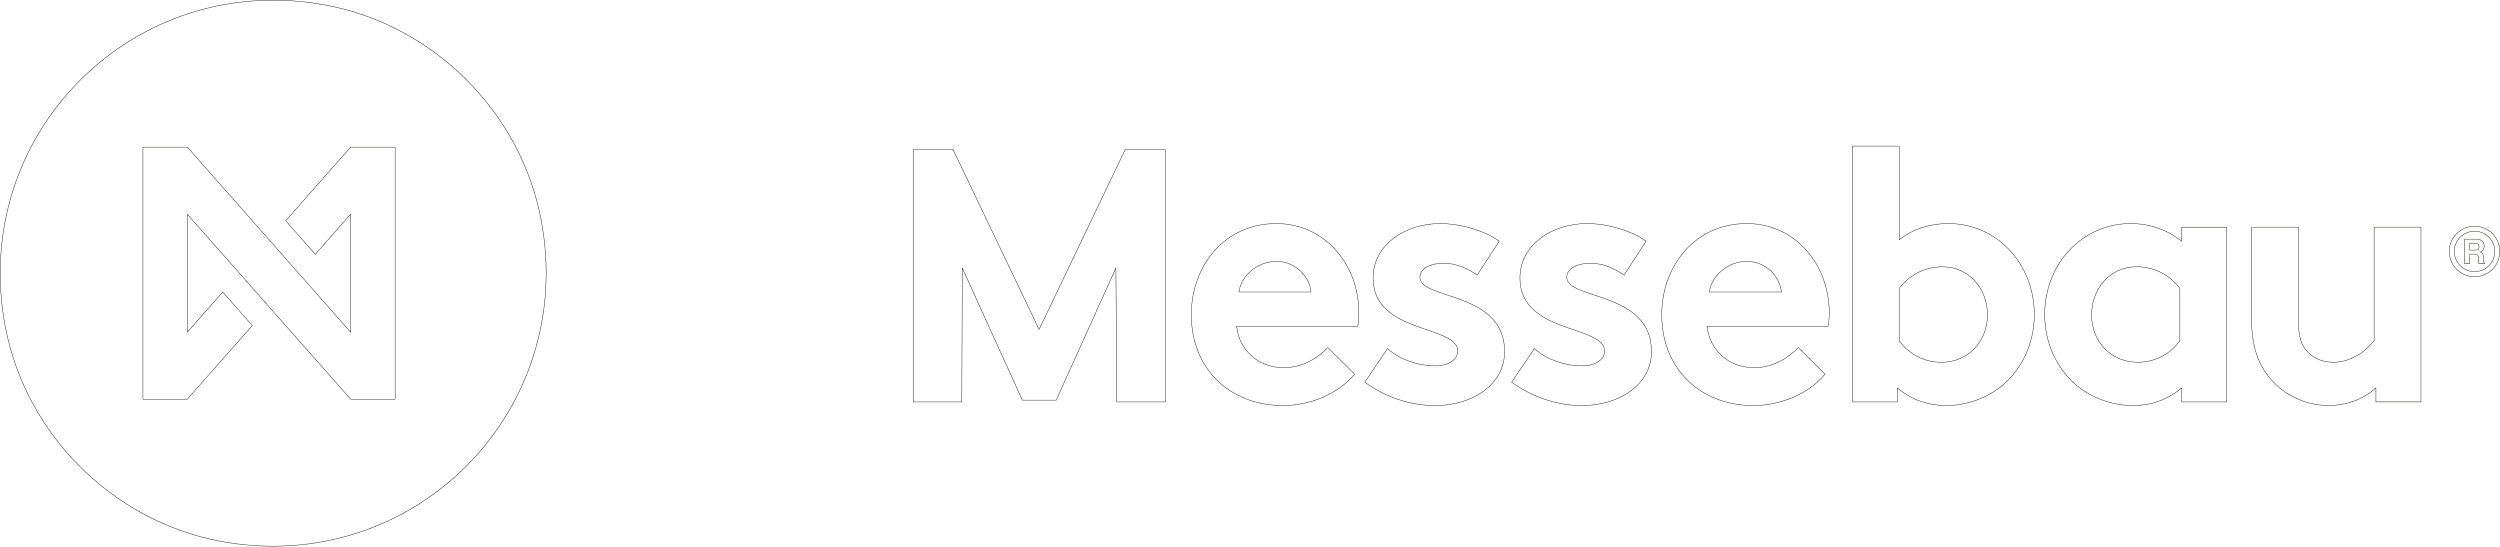
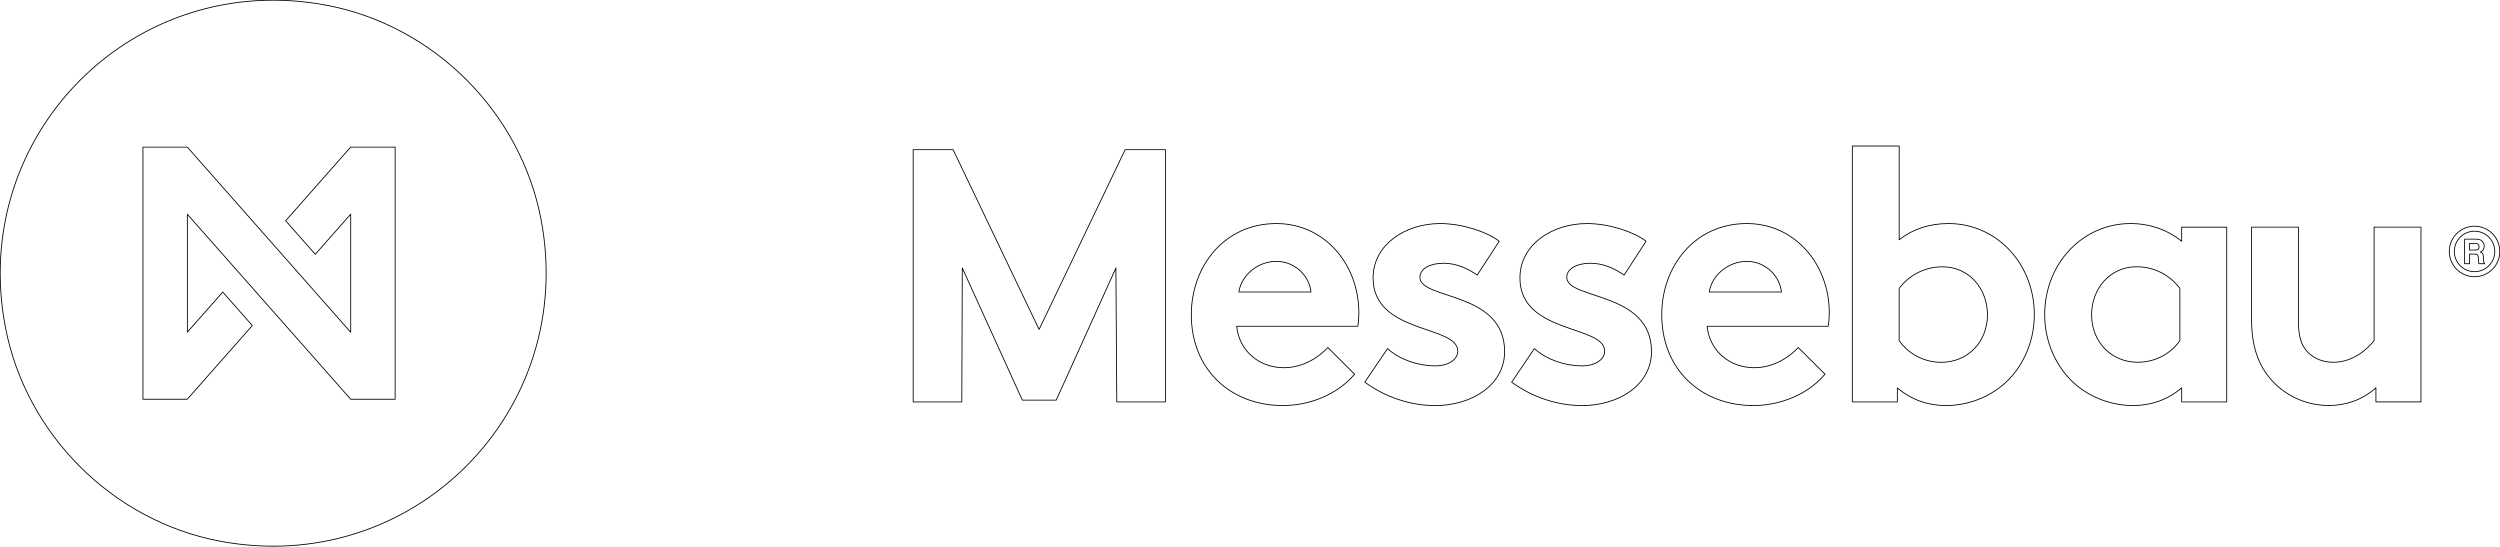
<svg xmlns="http://www.w3.org/2000/svg" version="1.1" x="0px" y="0px" viewBox="0 0 5953.7 1301.2" style="enable-background:new 0 0 5953.7 1301.2;" xml:space="preserve">
  <style type="text/css">
- 	.st0{fill:none;stroke:#0D0900;stroke-width:0.992;stroke-linecap:round;stroke-linejoin:round;}
+ 	.st0{fill:none;stroke:#000000;stroke-width:2;stroke-linecap:round;stroke-linejoin:round;}
</style>
  <g id="Layer_1">
    <path class="st0" d="M5893.1,550.6c-26.6,0-48.2,21.6-48.2,48.2c0,26.6,21.6,48.2,48.2,48.2s48.2-21.6,48.2-48.2   C5941.3,572.3,5919.7,550.6,5893.1,550.6z" />
    <polygon class="st0" points="941,950.8 835.2,950.8 446.2,510.3 446.2,791 530.5,695.5 600.9,775.3 446.2,950.5 446.2,950.8    340.4,950.8 340.4,350.4 446.2,350.4 835.2,791.3 835.2,510 750.8,605.6 680.3,525.8 835,350.4 835.2,350.6 835.2,350.4 941,350.4     " />
    <polygon class="st0" points="2679.5,356.4 2474.6,784.6 2269.8,356.4 2174.7,356.4 2174.7,957.2 2290.5,957.2 2291.7,638.3    2434.7,952.9 2515.4,952.9 2657.5,638.3 2659.6,957.2 2775.4,957.2 2775.4,356.4  " />
    <path class="st0" d="M3225.9,891.1c-40.3,48.1-106.4,74.7-170.8,74.7c-124.4,0-218-85.8-218-216.3c0-115.9,79-217.1,202.5-217.1   c115,0,196.5,97,196.5,212.8c0,11.2-0.9,22.3-2.6,31.8h-288.4c6,58.4,53.2,98.7,112.4,98.7c47.2,0,85-26.6,104.7-48.1L3225.9,891.1   z" />
    <path class="st0" d="M3122.1,695.4c-3.4-36.9-36.9-72.9-82.4-72.9c-46.3,0-84.1,35.2-89.3,72.9H3122.1z" />
    <path class="st0" d="M3304.4,830.2c28.3,25.8,72.1,41.2,114.1,41.2c30,0,53.2-14.6,53.2-35.2c0-62.6-201.7-40.3-201.7-174.2   c0-79.8,77.2-129.6,159.6-129.6c54.1,0,113.3,20.6,140.7,42.1l-52.4,80.7c-21.5-15.5-49.8-28.3-79.8-28.3   c-30.9,0-56.6,12-56.6,33.5c0,54.1,201.7,32.6,201.7,176.8c0,79.8-78.1,128.7-165.6,128.7c-57.5,0-118.4-19.7-167.4-55.8   L3304.4,830.2z" />
    <path class="st0" d="M3654.1,830.2c28.3,25.8,72.1,41.2,114.1,41.2c30,0,53.2-14.6,53.2-35.2c0-62.6-201.7-40.3-201.7-174.2   c0-79.8,77.2-129.6,159.6-129.6c54.1,0,113.3,20.6,140.7,42.1l-52.3,80.7c-21.5-15.5-49.8-28.3-79.8-28.3   c-30.9,0-56.6,12-56.6,33.5c0,54.1,201.7,32.6,201.7,176.8c0,79.8-78.1,128.7-165.6,128.7c-57.5,0-118.4-19.7-167.4-55.8   L3654.1,830.2z" />
    <path class="st0" d="M4346.2,891.1c-40.3,48.1-106.4,74.7-170.8,74.7c-124.4,0-218-85.8-218-216.3c0-115.9,79-217.1,202.5-217.1   c115,0,196.5,97,196.5,212.8c0,11.2-0.9,22.3-2.6,31.8h-288.4c6,58.4,53.2,98.7,112.4,98.7c47.2,0,85-26.6,104.7-48.1L4346.2,891.1   z" />
    <path class="st0" d="M4242.4,695.4c-3.4-36.9-36.9-72.9-82.4-72.9c-46.3,0-84.1,35.2-89.3,72.9H4242.4z" />
    <path class="st0" d="M4411.3,957.2V347.8h111.6V571c32.6-25.7,72.1-38.6,117.6-38.6c113.3,0,204.2,94.4,204.2,217.1   c0,56.6-20.6,108.1-53.2,145.9c-36.9,42.9-95.3,70.4-157.1,70.4c-42.1,0-81.5-12.9-115.9-42.1v33.5H4411.3z" />
    <path class="st0" d="M4522.9,811.3c21.5,30.9,58.4,51.5,100.4,51.5c62.6,0,109.8-48.1,109.8-113.3c0-60.1-42.1-114.1-107.3-114.1   c-42.9,0-79.8,20.6-103,51.5V811.3z" />
    <path class="st0" d="M5302.9,957.2h-107.3v-33.5c-34.3,29.2-73.8,42.1-115.9,42.1c-61.8,0-120.2-27.5-157.1-70.4   c-32.6-37.8-53.2-89.3-53.2-145.9c0-122.7,91-217.1,204.3-217.1c47.2,0,89.3,15.5,121.9,42.1V541h107.3V957.2z" />
    <path class="st0" d="M5191.4,686.8c-23.2-30.9-60.1-51.5-103-51.5c-65.2,0-107.3,54.1-107.3,114.1c0,65.2,47.2,113.3,109.8,113.3   c42.1,0,79-20.6,100.4-51.5V686.8z" />
    <path class="st0" d="M5765.5,540.9v416.2h-107.3v-33.5c-32.6,29.2-72.1,42.1-112.4,42.1c-57.5,0-109-26.6-141.6-66.9   c-26.6-32.6-42.1-75.5-42.1-137.3V540.9h111.6v224.9c0,37.8,7.7,56.6,20.6,71.2c17.2,18.9,41.2,25.7,62.6,25.7   c47.2,0,81.5-31.8,97-51.5V540.9H5765.5z" />
    <path class="st0" d="M5906.5,571.1c2.2,0.9,4,2.3,5.5,4.1c1.2,1.5,2.2,3.1,3,4.9c0.7,1.8,1.1,3.8,1.1,6.1c0,2.8-0.7,5.5-2.1,8.2   c-1.4,2.7-3.7,4.6-7,5.7c2.7,1.1,4.6,2.6,5.7,4.6c1.1,2,1.7,5,1.7,9.2v3.9c0,2.7,0.1,4.5,0.3,5.4c0.3,1.5,1.1,2.6,2.3,3.3v1.5   h-13.5c-0.4-1.3-0.6-2.3-0.8-3.1c-0.3-1.6-0.5-3.3-0.5-5l-0.1-5.4c0-3.7-0.7-6.2-1.9-7.5c-1.2-1.2-3.6-1.9-7-1.9h-11.9v22.9h-11.9   v-58.5h28C5901.3,569.7,5904.3,570.2,5906.5,571.1z" />
    <path class="st0" d="M5881.2,579.8v15.7h13.2c2.6,0,4.6-0.3,5.9-1c2.3-1.1,3.5-3.3,3.5-6.6c0-3.5-1.1-5.9-3.4-7.1   c-1.3-0.7-3.1-1-5.7-1H5881.2z" />
    <path class="st0" d="M5893.1,659c-33.2,0-60.2-27-60.2-60.1c0-33.2,27-60.2,60.2-60.2c33.2,0,60.1,27,60.1,60.2   C5953.3,632,5926.3,659,5893.1,659z" />
    <path class="st0" d="M1288.6,523.3c-48.5-255.9-254.9-462.3-510.8-510.8C319.8-74.2-74.2,319.8,12.6,777.9   c48.5,255.9,254.9,462.3,510.8,510.8C981.4,1375.4,1375.4,981.4,1288.6,523.3z" />
  </g>
  <g id="Viewport_Boundary">
</g>
</svg>
